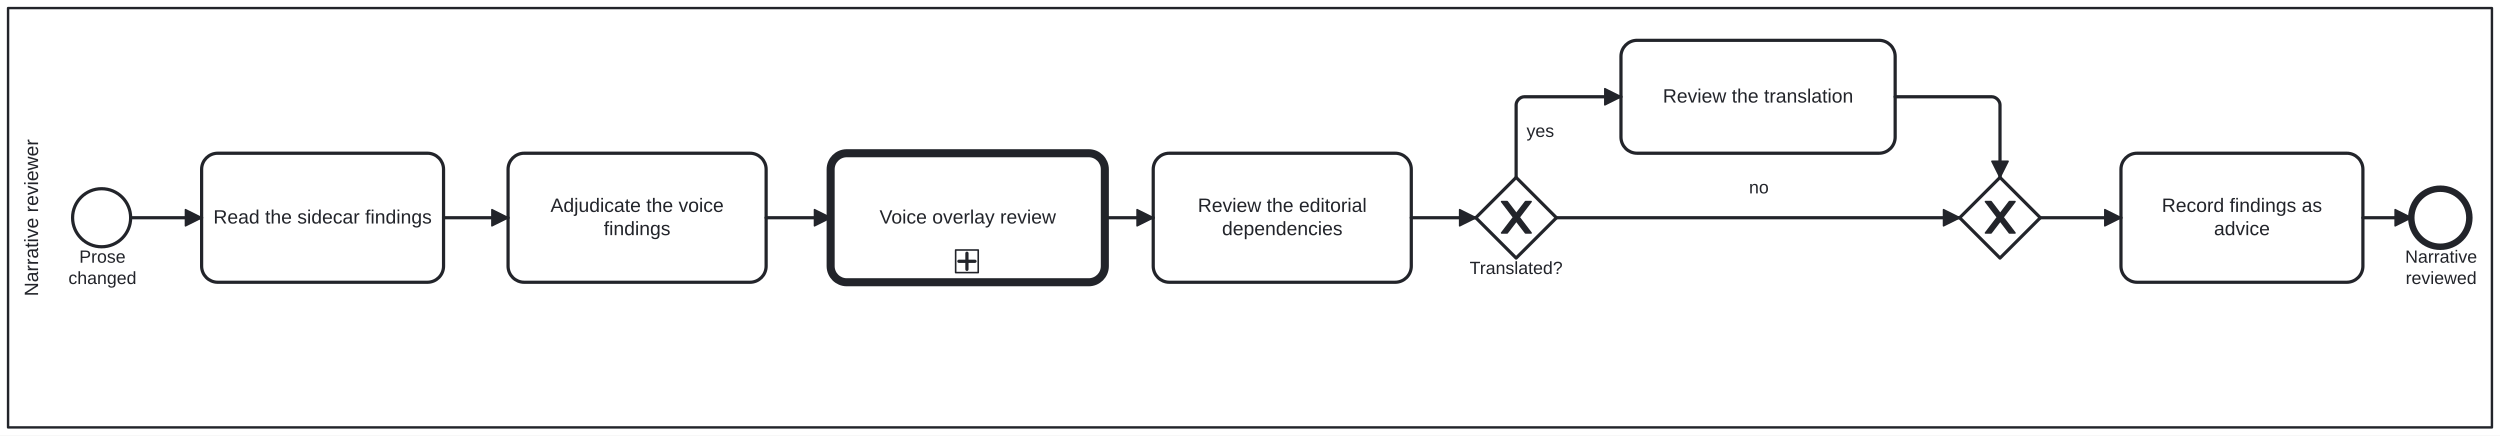
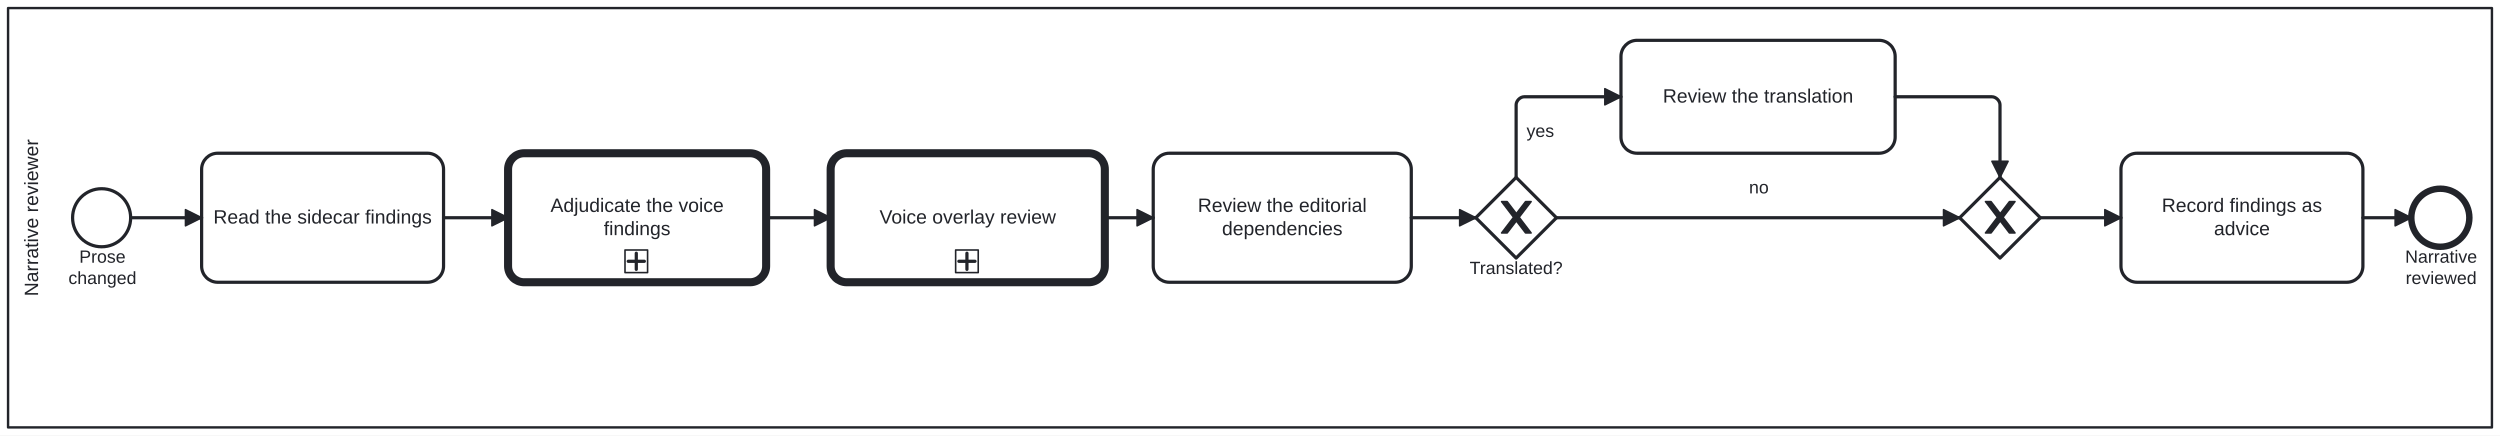
<svg xmlns="http://www.w3.org/2000/svg" width="100%" style="max-width:100%;height:auto" viewBox="155 75 1550 270" version="1.1">
  <rect x="155" y="75" width="1550" height="270" fill="#ffffff" />
  <g class="djs-group">
    <g class="djs-element djs-shape" data-element-id="Lane_NarrativeReviewer" style="display: block;" transform="matrix(1 0 0 1 160 80)">
      <g class="djs-visual">
        <rect x="0" y="0" width="1540" height="260" rx="0" ry="0" style="stroke-linecap: round; stroke-linejoin: round; stroke: rgb(34, 36, 42); stroke-width: 1.5px; fill: white; fill-opacity: 0.25;" />
        <text lineHeight="1.2" class="djs-label" style="font-family: Arial, sans-serif; font-size: 12px; font-weight: normal; fill: rgb(34, 36, 42);" transform="matrix(-1.83697e-16 -1 1 -1.83697e-16 0 260)">
          <tspan x="81.32" y="18.6">Narrative reviewer</tspan>
        </text>
      </g>
      <rect class="djs-hit djs-hit-all" x="0" y="0" width="1540" height="260" style="fill: none; stroke-opacity: 0; stroke: white; stroke-width: 15px;" />
    </g>
  </g>
  <g class="djs-group">
    <g class="djs-element djs-shape" data-element-id="Start_ProseChanged" style="display: block;" transform="matrix(1 0 0 1 200 192)">
      <g class="djs-visual">
        <circle cx="18" cy="18" r="18" style="stroke-linecap: round; stroke-linejoin: round; stroke: rgb(34, 36, 42); stroke-width: 2px; fill: white; fill-opacity: 0.95;" />
      </g>
      <rect class="djs-hit djs-hit-all" x="0" y="0" width="36" height="36" style="fill: none; stroke-opacity: 0; stroke: white; stroke-width: 15px;" />
    </g>
  </g>
  <g class="djs-group">
    <g class="djs-element djs-shape" data-element-id="Start_ProseChanged_label" style="display: block;" transform="matrix(1 0 0 1 197 228)">
      <g class="djs-visual">
        <text lineHeight="1.2" class="djs-label" style="font-family: Arial, sans-serif; font-size: 11px; font-weight: normal; fill: rgb(34, 36, 42);">
          <tspan x="7.132" y="9.9">Prose</tspan>
          <tspan x="0.397" y="23.1">changed</tspan>
        </text>
      </g>
      <rect class="djs-hit djs-hit-all" x="0" y="0" width="43" height="27" style="fill: none; stroke-opacity: 0; stroke: white; stroke-width: 15px;" />
    </g>
  </g>
  <g class="djs-group">
    <g class="djs-element djs-shape" data-element-id="Task_ReadFindings" style="display: block;" transform="matrix(1 0 0 1 280 170)">
      <g class="djs-visual">
        <rect x="0" y="0" width="150" height="80" rx="10" ry="10" style="stroke-linecap: round; stroke-linejoin: round; stroke: rgb(34, 36, 42); stroke-width: 2px; fill: white; fill-opacity: 0.95;" />
        <text lineHeight="1.2" class="djs-label" style="font-family: Arial, sans-serif; font-size: 12px; font-weight: normal; fill: rgb(34, 36, 42);">
          <tspan x="7.292" y="43.6">Read the sidecar findings</tspan>
        </text>
      </g>
      <rect class="djs-hit djs-hit-all" x="0" y="0" width="150" height="80" style="fill: none; stroke-opacity: 0; stroke: white; stroke-width: 15px;" />
    </g>
  </g>
  <g class="djs-group">
-     <g class="djs-element djs-shape" data-element-id="Task_AdjudicateVoice" style="display: block;" transform="matrix(1 0 0 1 470 170)">
-       <g class="djs-visual">
-         <rect x="0" y="0" width="160" height="80" rx="10" ry="10" style="stroke-linecap: round; stroke-linejoin: round; stroke: rgb(34, 36, 42); stroke-width: 2px; fill: white; fill-opacity: 0.95;" />
-         <text lineHeight="1.2" class="djs-label" style="font-family: Arial, sans-serif; font-size: 12px; font-weight: normal; fill: rgb(34, 36, 42);">
-           <tspan x="26.299" y="36.4">Adjudicate the voice </tspan>
-           <tspan x="59.319" y="50.8">findings</tspan>
-         </text>
-       </g>
-       <rect class="djs-hit djs-hit-all" x="0" y="0" width="160" height="80" style="fill: none; stroke-opacity: 0; stroke: white; stroke-width: 15px;" />
-     </g>
+     <a class="fa-subprocess-link" href="assets/img/workflows/criterion-adjudication.svg" target="_top">
+       <g class="djs-element djs-shape" data-element-id="Task_AdjudicateVoice" style="display: block;" transform="matrix(1 0 0 1 470 170)">
+         <g class="djs-visual">
+           <rect x="0" y="0" width="160" height="80" rx="10" ry="10" style="stroke-linecap: round; stroke-linejoin: round; stroke: rgb(34, 36, 42); stroke-width: 5px; fill: white; fill-opacity: 0.95;" />
+           <text lineHeight="1.2" class="djs-label" style="font-family: Arial, sans-serif; font-size: 12px; font-weight: normal; fill: rgb(34, 36, 42);">
+             <tspan x="26.299" y="36.4">Adjudicate the voice </tspan>
+             <tspan x="59.319" y="50.8">findings</tspan>
+           </text>
+           <rect x="0" y="0" width="14" height="14" rx="0" ry="0" style="stroke-linecap: round; stroke-linejoin: round; stroke: rgb(34, 36, 42); stroke-width: 1px; fill: white;" transform="matrix(1 0 0 1 72.5 60)" />
+           <path data-marker="sub-process" d="m72.5,60 m 7,2 l 0,10 m -5,-5 l 10,0" style="fill: white; stroke-linecap: round; stroke-linejoin: round; stroke: rgb(34, 36, 42); stroke-width: 2px;" />
+         </g>
+         <rect class="djs-hit djs-hit-all" x="0" y="0" width="160" height="80" style="fill: none; stroke-opacity: 0; stroke: white; stroke-width: 15px;" />
+       </g>
+     </a>
  </g>
  <g class="djs-group">
    <a class="fa-subprocess-link" href="assets/img/workflows/voice-review.svg" target="_top">
      <g class="djs-element djs-shape" data-element-id="Call_VoiceOverlay" style="display: block;" transform="matrix(1 0 0 1 670 170)">
        <g class="djs-visual">
          <rect x="0" y="0" width="170" height="80" rx="10" ry="10" style="stroke-linecap: round; stroke-linejoin: round; stroke: rgb(34, 36, 42); stroke-width: 5px; fill: white; fill-opacity: 0.95;" />
          <text lineHeight="1.2" class="djs-label" style="font-family: Arial, sans-serif; font-size: 12px; font-weight: normal; fill: rgb(34, 36, 42);">
            <tspan x="30.309" y="43.6">Voice overlay review</tspan>
          </text>
          <rect x="0" y="0" width="14" height="14" rx="0" ry="0" style="stroke-linecap: round; stroke-linejoin: round; stroke: rgb(34, 36, 42); stroke-width: 1px; fill: white;" transform="matrix(1 0 0 1 77.5 60)" />
          <path data-marker="sub-process" d="m77.5,60 m 7,2 l 0,10 m -5,-5 l 10,0" style="fill: white; stroke-linecap: round; stroke-linejoin: round; stroke: rgb(34, 36, 42); stroke-width: 2px;" />
        </g>
        <rect class="djs-hit djs-hit-all" x="0" y="0" width="170" height="80" style="fill: none; stroke-opacity: 0; stroke: white; stroke-width: 15px;" />
      </g>
    </a>
  </g>
  <g class="djs-group">
    <g class="djs-element djs-shape" data-element-id="Task_ReviewUses" style="display: block;" transform="matrix(1 0 0 1 870 170)">
      <g class="djs-visual">
        <rect x="0" y="0" width="160" height="80" rx="10" ry="10" style="stroke-linecap: round; stroke-linejoin: round; stroke: rgb(34, 36, 42); stroke-width: 2px; fill: white; fill-opacity: 0.95;" />
        <text lineHeight="1.2" class="djs-label" style="font-family: Arial, sans-serif; font-size: 12px; font-weight: normal; fill: rgb(34, 36, 42);">
          <tspan x="27.641" y="36.4">Review the editorial </tspan>
          <tspan x="42.635" y="50.8">dependencies</tspan>
        </text>
      </g>
      <rect class="djs-hit djs-hit-all" x="0" y="0" width="160" height="80" style="fill: none; stroke-opacity: 0; stroke: white; stroke-width: 15px;" />
    </g>
  </g>
  <g class="djs-group">
    <g class="djs-element djs-shape" data-element-id="GW_Translated" style="display: block;" transform="matrix(1 0 0 1 1070 185)">
      <g class="djs-visual">
        <polygon points="25,0 50,25 25,50 0,25" style="stroke-linecap: round; stroke-linejoin: round; stroke: rgb(34, 36, 42); stroke-width: 2px; fill: white; fill-opacity: 0.95;" />
        <path d="m 16,15 7.429,9.714 -7.429,9.714 3.429,0 5.714,-7.464 5.714,7.464 3.429,0 -7.429,-9.714 7.429,-9.714 -3.429,0 -5.714,7.464 -5.714,-7.464 -3.429,0 z" style="fill: rgb(34, 36, 42); stroke-linecap: round; stroke-linejoin: round; stroke: rgb(34, 36, 42); stroke-width: 1px;" />
      </g>
      <rect class="djs-hit djs-hit-all" x="0" y="0" width="50" height="50" style="fill: none; stroke-opacity: 0; stroke: white; stroke-width: 15px;" />
    </g>
  </g>
  <g class="djs-group">
    <g class="djs-element djs-shape" data-element-id="GW_Translated_label" style="display: block;" transform="matrix(1 0 0 1 1066 235)">
      <g class="djs-visual">
        <text lineHeight="1.2" class="djs-label" style="font-family: Arial, sans-serif; font-size: 11px; font-weight: normal; fill: rgb(34, 36, 42);">
          <tspan x="0.16" y="9.9">Translated?</tspan>
        </text>
      </g>
      <rect class="djs-hit djs-hit-all" x="0" y="0" width="58" height="14" style="fill: none; stroke-opacity: 0; stroke: white; stroke-width: 15px;" />
    </g>
  </g>
  <g class="djs-group">
    <g class="djs-element djs-shape" data-element-id="Task_ReviewTranslation" style="display: block;" transform="matrix(1 0 0 1 1160 100)">
      <g class="djs-visual">
        <rect x="0" y="0" width="170" height="70" rx="10" ry="10" style="stroke-linecap: round; stroke-linejoin: round; stroke: rgb(34, 36, 42); stroke-width: 2px; fill: white; fill-opacity: 0.95;" />
        <text lineHeight="1.2" class="djs-label" style="font-family: Arial, sans-serif; font-size: 12px; font-weight: normal; fill: rgb(34, 36, 42);">
          <tspan x="25.97" y="38.6">Review the translation</tspan>
        </text>
      </g>
      <rect class="djs-hit djs-hit-all" x="0" y="0" width="170" height="70" style="fill: none; stroke-opacity: 0; stroke: white; stroke-width: 15px;" />
    </g>
  </g>
  <g class="djs-group">
    <g class="djs-element djs-shape" data-element-id="GW_Join" style="display: block;" transform="matrix(1 0 0 1 1370 185)">
      <g class="djs-visual">
        <polygon points="25,0 50,25 25,50 0,25" style="stroke-linecap: round; stroke-linejoin: round; stroke: rgb(34, 36, 42); stroke-width: 2px; fill: white; fill-opacity: 0.95;" />
        <path d="m 16,15 7.429,9.714 -7.429,9.714 3.429,0 5.714,-7.464 5.714,7.464 3.429,0 -7.429,-9.714 7.429,-9.714 -3.429,0 -5.714,7.464 -5.714,-7.464 -3.429,0 z" style="fill: rgb(34, 36, 42); stroke-linecap: round; stroke-linejoin: round; stroke: rgb(34, 36, 42); stroke-width: 1px;" />
      </g>
      <rect class="djs-hit djs-hit-all" x="0" y="0" width="50" height="50" style="fill: none; stroke-opacity: 0; stroke: white; stroke-width: 15px;" />
    </g>
  </g>
  <g class="djs-group">
    <g class="djs-element djs-shape" data-element-id="Task_RecordFindings" style="display: block;" transform="matrix(1 0 0 1 1470 170)">
      <g class="djs-visual">
        <rect x="0" y="0" width="150" height="80" rx="10" ry="10" style="stroke-linecap: round; stroke-linejoin: round; stroke: rgb(34, 36, 42); stroke-width: 2px; fill: white; fill-opacity: 0.95;" />
        <text lineHeight="1.2" class="djs-label" style="font-family: Arial, sans-serif; font-size: 12px; font-weight: normal; fill: rgb(34, 36, 42);">
          <tspan x="25.307" y="36.4">Record findings as </tspan>
          <tspan x="57.656" y="50.8">advice</tspan>
        </text>
      </g>
      <rect class="djs-hit djs-hit-all" x="0" y="0" width="150" height="80" style="fill: none; stroke-opacity: 0; stroke: white; stroke-width: 15px;" />
    </g>
  </g>
  <g class="djs-group">
    <g class="djs-element djs-shape" data-element-id="End_NarrativeReviewed" style="display: block;" transform="matrix(1 0 0 1 1650 192)">
      <g class="djs-visual">
        <circle cx="18" cy="18" r="18" style="stroke-linecap: round; stroke-linejoin: round; stroke: rgb(34, 36, 42); stroke-width: 4px; fill: white; fill-opacity: 0.95;" />
      </g>
      <rect class="djs-hit djs-hit-all" x="0" y="0" width="36" height="36" style="fill: none; stroke-opacity: 0; stroke: white; stroke-width: 15px;" />
    </g>
  </g>
  <g class="djs-group">
    <g class="djs-element djs-shape" data-element-id="End_NarrativeReviewed_label" style="display: block;" transform="matrix(1 0 0 1 1646 228)">
      <g class="djs-visual">
        <text lineHeight="1.2" class="djs-label" style="font-family: Arial, sans-serif; font-size: 11px; font-weight: normal; fill: rgb(34, 36, 42);">
          <tspan x="0.188" y="9.9">Narrative</tspan>
          <tspan x="0.489" y="23.1">reviewed</tspan>
        </text>
      </g>
      <rect class="djs-hit djs-hit-all" x="0" y="0" width="45" height="27" style="fill: none; stroke-opacity: 0; stroke: white; stroke-width: 15px;" />
    </g>
  </g>
  <g class="djs-group">
    <g class="djs-element djs-connection" data-element-id="F_N1" style="display: block;">
      <g class="djs-visual">
        <defs>
          <marker id="folio-marker-1" viewBox="0 0 20 20" refX="11" refY="10" markerWidth="10" markerHeight="10" orient="auto">
            <path d="M 1 5 L 11 10 L 1 15 Z" style="stroke-linecap: round; stroke-linejoin: round; stroke: rgb(34, 36, 42); stroke-width: 1px; fill: rgb(34, 36, 42);" />
          </marker>
        </defs>
        <path data-corner-radius="5" style="fill: none; stroke-linecap: round; stroke-linejoin: round; stroke: rgb(34, 36, 42); stroke-width: 2px; marker-end: url('#folio-marker-1');" d="M236,210L280,210" />
      </g>
      <path d="M236,210L280,210" class="djs-hit djs-hit-stroke" style="fill: none; stroke-opacity: 0; stroke: white; stroke-width: 15px;" />
    </g>
  </g>
  <g class="djs-group">
    <g class="djs-element djs-connection" data-element-id="F_N2" style="display: block;">
      <g class="djs-visual">
        <defs>
          <marker id="folio-marker-2" viewBox="0 0 20 20" refX="11" refY="10" markerWidth="10" markerHeight="10" orient="auto">
            <path d="M 1 5 L 11 10 L 1 15 Z" style="stroke-linecap: round; stroke-linejoin: round; stroke: rgb(34, 36, 42); stroke-width: 1px; fill: rgb(34, 36, 42);" />
          </marker>
        </defs>
        <path data-corner-radius="5" style="fill: none; stroke-linecap: round; stroke-linejoin: round; stroke: rgb(34, 36, 42); stroke-width: 2px; marker-end: url('#folio-marker-2');" d="M430,210L470,210" />
      </g>
      <path d="M430,210L470,210" class="djs-hit djs-hit-stroke" style="fill: none; stroke-opacity: 0; stroke: white; stroke-width: 15px;" />
    </g>
  </g>
  <g class="djs-group">
    <g class="djs-element djs-connection" data-element-id="F_N3" style="display: block;">
      <g class="djs-visual">
        <defs>
          <marker id="folio-marker-3" viewBox="0 0 20 20" refX="11" refY="10" markerWidth="10" markerHeight="10" orient="auto">
            <path d="M 1 5 L 11 10 L 1 15 Z" style="stroke-linecap: round; stroke-linejoin: round; stroke: rgb(34, 36, 42); stroke-width: 1px; fill: rgb(34, 36, 42);" />
          </marker>
        </defs>
        <path data-corner-radius="5" style="fill: none; stroke-linecap: round; stroke-linejoin: round; stroke: rgb(34, 36, 42); stroke-width: 2px; marker-end: url('#folio-marker-3');" d="M630,210L670,210" />
      </g>
      <path d="M630,210L670,210" class="djs-hit djs-hit-stroke" style="fill: none; stroke-opacity: 0; stroke: white; stroke-width: 15px;" />
    </g>
  </g>
  <g class="djs-group">
    <g class="djs-element djs-connection" data-element-id="F_N3b" style="display: block;">
      <g class="djs-visual">
        <defs>
          <marker id="folio-marker-4" viewBox="0 0 20 20" refX="11" refY="10" markerWidth="10" markerHeight="10" orient="auto">
            <path d="M 1 5 L 11 10 L 1 15 Z" style="stroke-linecap: round; stroke-linejoin: round; stroke: rgb(34, 36, 42); stroke-width: 1px; fill: rgb(34, 36, 42);" />
          </marker>
        </defs>
        <path data-corner-radius="5" style="fill: none; stroke-linecap: round; stroke-linejoin: round; stroke: rgb(34, 36, 42); stroke-width: 2px; marker-end: url('#folio-marker-4');" d="M840,210L870,210" />
      </g>
      <path d="M840,210L870,210" class="djs-hit djs-hit-stroke" style="fill: none; stroke-opacity: 0; stroke: white; stroke-width: 15px;" />
    </g>
  </g>
  <g class="djs-group">
    <g class="djs-element djs-connection" data-element-id="F_N4" style="display: block;">
      <g class="djs-visual">
        <defs>
          <marker id="folio-marker-5" viewBox="0 0 20 20" refX="11" refY="10" markerWidth="10" markerHeight="10" orient="auto">
            <path d="M 1 5 L 11 10 L 1 15 Z" style="stroke-linecap: round; stroke-linejoin: round; stroke: rgb(34, 36, 42); stroke-width: 1px; fill: rgb(34, 36, 42);" />
          </marker>
        </defs>
        <path data-corner-radius="5" style="fill: none; stroke-linecap: round; stroke-linejoin: round; stroke: rgb(34, 36, 42); stroke-width: 2px; marker-end: url('#folio-marker-5');" d="M1030,210L1070,210" />
      </g>
      <path d="M1030,210L1070,210" class="djs-hit djs-hit-stroke" style="fill: none; stroke-opacity: 0; stroke: white; stroke-width: 15px;" />
    </g>
  </g>
  <g class="djs-group">
    <g class="djs-element djs-connection" data-element-id="F_N5" style="display: block;">
      <g class="djs-visual">
        <defs>
          <marker id="folio-marker-6" viewBox="0 0 20 20" refX="11" refY="10" markerWidth="10" markerHeight="10" orient="auto">
            <path d="M 1 5 L 11 10 L 1 15 Z" style="stroke-linecap: round; stroke-linejoin: round; stroke: rgb(34, 36, 42); stroke-width: 1px; fill: rgb(34, 36, 42);" />
          </marker>
        </defs>
        <path data-corner-radius="5" style="fill: none; stroke-linecap: round; stroke-linejoin: round; stroke: rgb(34, 36, 42); stroke-width: 2px; marker-end: url('#folio-marker-6');" d="M1095,185L1095,140C1095,137.5,1097.5,135,1100,135L1160,135" />
      </g>
      <path d="M1095,185L1095,135L1160,135" class="djs-hit djs-hit-stroke" style="fill: none; stroke-opacity: 0; stroke: white; stroke-width: 15px;" />
    </g>
  </g>
  <g class="djs-group">
    <g class="djs-element djs-shape" data-element-id="F_N5_label" style="display: block;" transform="matrix(1 0 0 1 1101 150)">
      <g class="djs-visual">
        <text lineHeight="1.2" class="djs-label" style="font-family: Arial, sans-serif; font-size: 11px; font-weight: normal; fill: rgb(34, 36, 42);">
          <tspan x="0.441" y="9.9">yes</tspan>
        </text>
      </g>
      <rect class="djs-hit djs-hit-all" x="0" y="0" width="18" height="14" style="fill: none; stroke-opacity: 0; stroke: white; stroke-width: 15px;" />
    </g>
  </g>
  <g class="djs-group">
    <g class="djs-element djs-connection" data-element-id="F_N6" style="display: block;">
      <g class="djs-visual">
        <defs>
          <marker id="folio-marker-7" viewBox="0 0 20 20" refX="11" refY="10" markerWidth="10" markerHeight="10" orient="auto">
            <path d="M 1 5 L 11 10 L 1 15 Z" style="stroke-linecap: round; stroke-linejoin: round; stroke: rgb(34, 36, 42); stroke-width: 1px; fill: rgb(34, 36, 42);" />
          </marker>
        </defs>
        <path data-corner-radius="5" style="fill: none; stroke-linecap: round; stroke-linejoin: round; stroke: rgb(34, 36, 42); stroke-width: 2px; marker-end: url('#folio-marker-7');" d="M1120,210L1370,210" />
      </g>
      <path d="M1120,210L1370,210" class="djs-hit djs-hit-stroke" style="fill: none; stroke-opacity: 0; stroke: white; stroke-width: 15px;" />
    </g>
  </g>
  <g class="djs-group">
    <g class="djs-element djs-shape" data-element-id="F_N6_label" style="display: block;" transform="matrix(1 0 0 1 1239 185)">
      <g class="djs-visual">
        <text lineHeight="1.2" class="djs-label" style="font-family: Arial, sans-serif; font-size: 11px; font-weight: normal; fill: rgb(34, 36, 42);">
          <tspan x="0.382" y="9.9">no</tspan>
        </text>
      </g>
      <rect class="djs-hit djs-hit-all" x="0" y="0" width="13" height="14" style="fill: none; stroke-opacity: 0; stroke: white; stroke-width: 15px;" />
    </g>
  </g>
  <g class="djs-group">
    <g class="djs-element djs-connection" data-element-id="F_N7" style="display: block;">
      <g class="djs-visual">
        <defs>
          <marker id="folio-marker-8" viewBox="0 0 20 20" refX="11" refY="10" markerWidth="10" markerHeight="10" orient="auto">
            <path d="M 1 5 L 11 10 L 1 15 Z" style="stroke-linecap: round; stroke-linejoin: round; stroke: rgb(34, 36, 42); stroke-width: 1px; fill: rgb(34, 36, 42);" />
          </marker>
        </defs>
        <path data-corner-radius="5" style="fill: none; stroke-linecap: round; stroke-linejoin: round; stroke: rgb(34, 36, 42); stroke-width: 2px; marker-end: url('#folio-marker-8');" d="M1330,135L1390,135C1392.5,135,1395,137.5,1395,140L1395,185" />
      </g>
      <path d="M1330,135L1395,135L1395,185" class="djs-hit djs-hit-stroke" style="fill: none; stroke-opacity: 0; stroke: white; stroke-width: 15px;" />
    </g>
  </g>
  <g class="djs-group">
    <g class="djs-element djs-connection" data-element-id="F_N8" style="display: block;">
      <g class="djs-visual">
        <defs>
          <marker id="folio-marker-9" viewBox="0 0 20 20" refX="11" refY="10" markerWidth="10" markerHeight="10" orient="auto">
            <path d="M 1 5 L 11 10 L 1 15 Z" style="stroke-linecap: round; stroke-linejoin: round; stroke: rgb(34, 36, 42); stroke-width: 1px; fill: rgb(34, 36, 42);" />
          </marker>
        </defs>
        <path data-corner-radius="5" style="fill: none; stroke-linecap: round; stroke-linejoin: round; stroke: rgb(34, 36, 42); stroke-width: 2px; marker-end: url('#folio-marker-9');" d="M1420,210L1470,210" />
      </g>
      <path d="M1420,210L1470,210" class="djs-hit djs-hit-stroke" style="fill: none; stroke-opacity: 0; stroke: white; stroke-width: 15px;" />
    </g>
  </g>
  <g class="djs-group">
    <g class="djs-element djs-connection" data-element-id="F_N9" style="display: block;">
      <g class="djs-visual">
        <defs>
          <marker id="folio-marker-10" viewBox="0 0 20 20" refX="11" refY="10" markerWidth="10" markerHeight="10" orient="auto">
            <path d="M 1 5 L 11 10 L 1 15 Z" style="stroke-linecap: round; stroke-linejoin: round; stroke: rgb(34, 36, 42); stroke-width: 1px; fill: rgb(34, 36, 42);" />
          </marker>
        </defs>
        <path data-corner-radius="5" style="fill: none; stroke-linecap: round; stroke-linejoin: round; stroke: rgb(34, 36, 42); stroke-width: 2px; marker-end: url('#folio-marker-10');" d="M1620,210L1650,210" />
      </g>
      <path d="M1620,210L1650,210" class="djs-hit djs-hit-stroke" style="fill: none; stroke-opacity: 0; stroke: white; stroke-width: 15px;" />
    </g>
  </g>
</svg>
